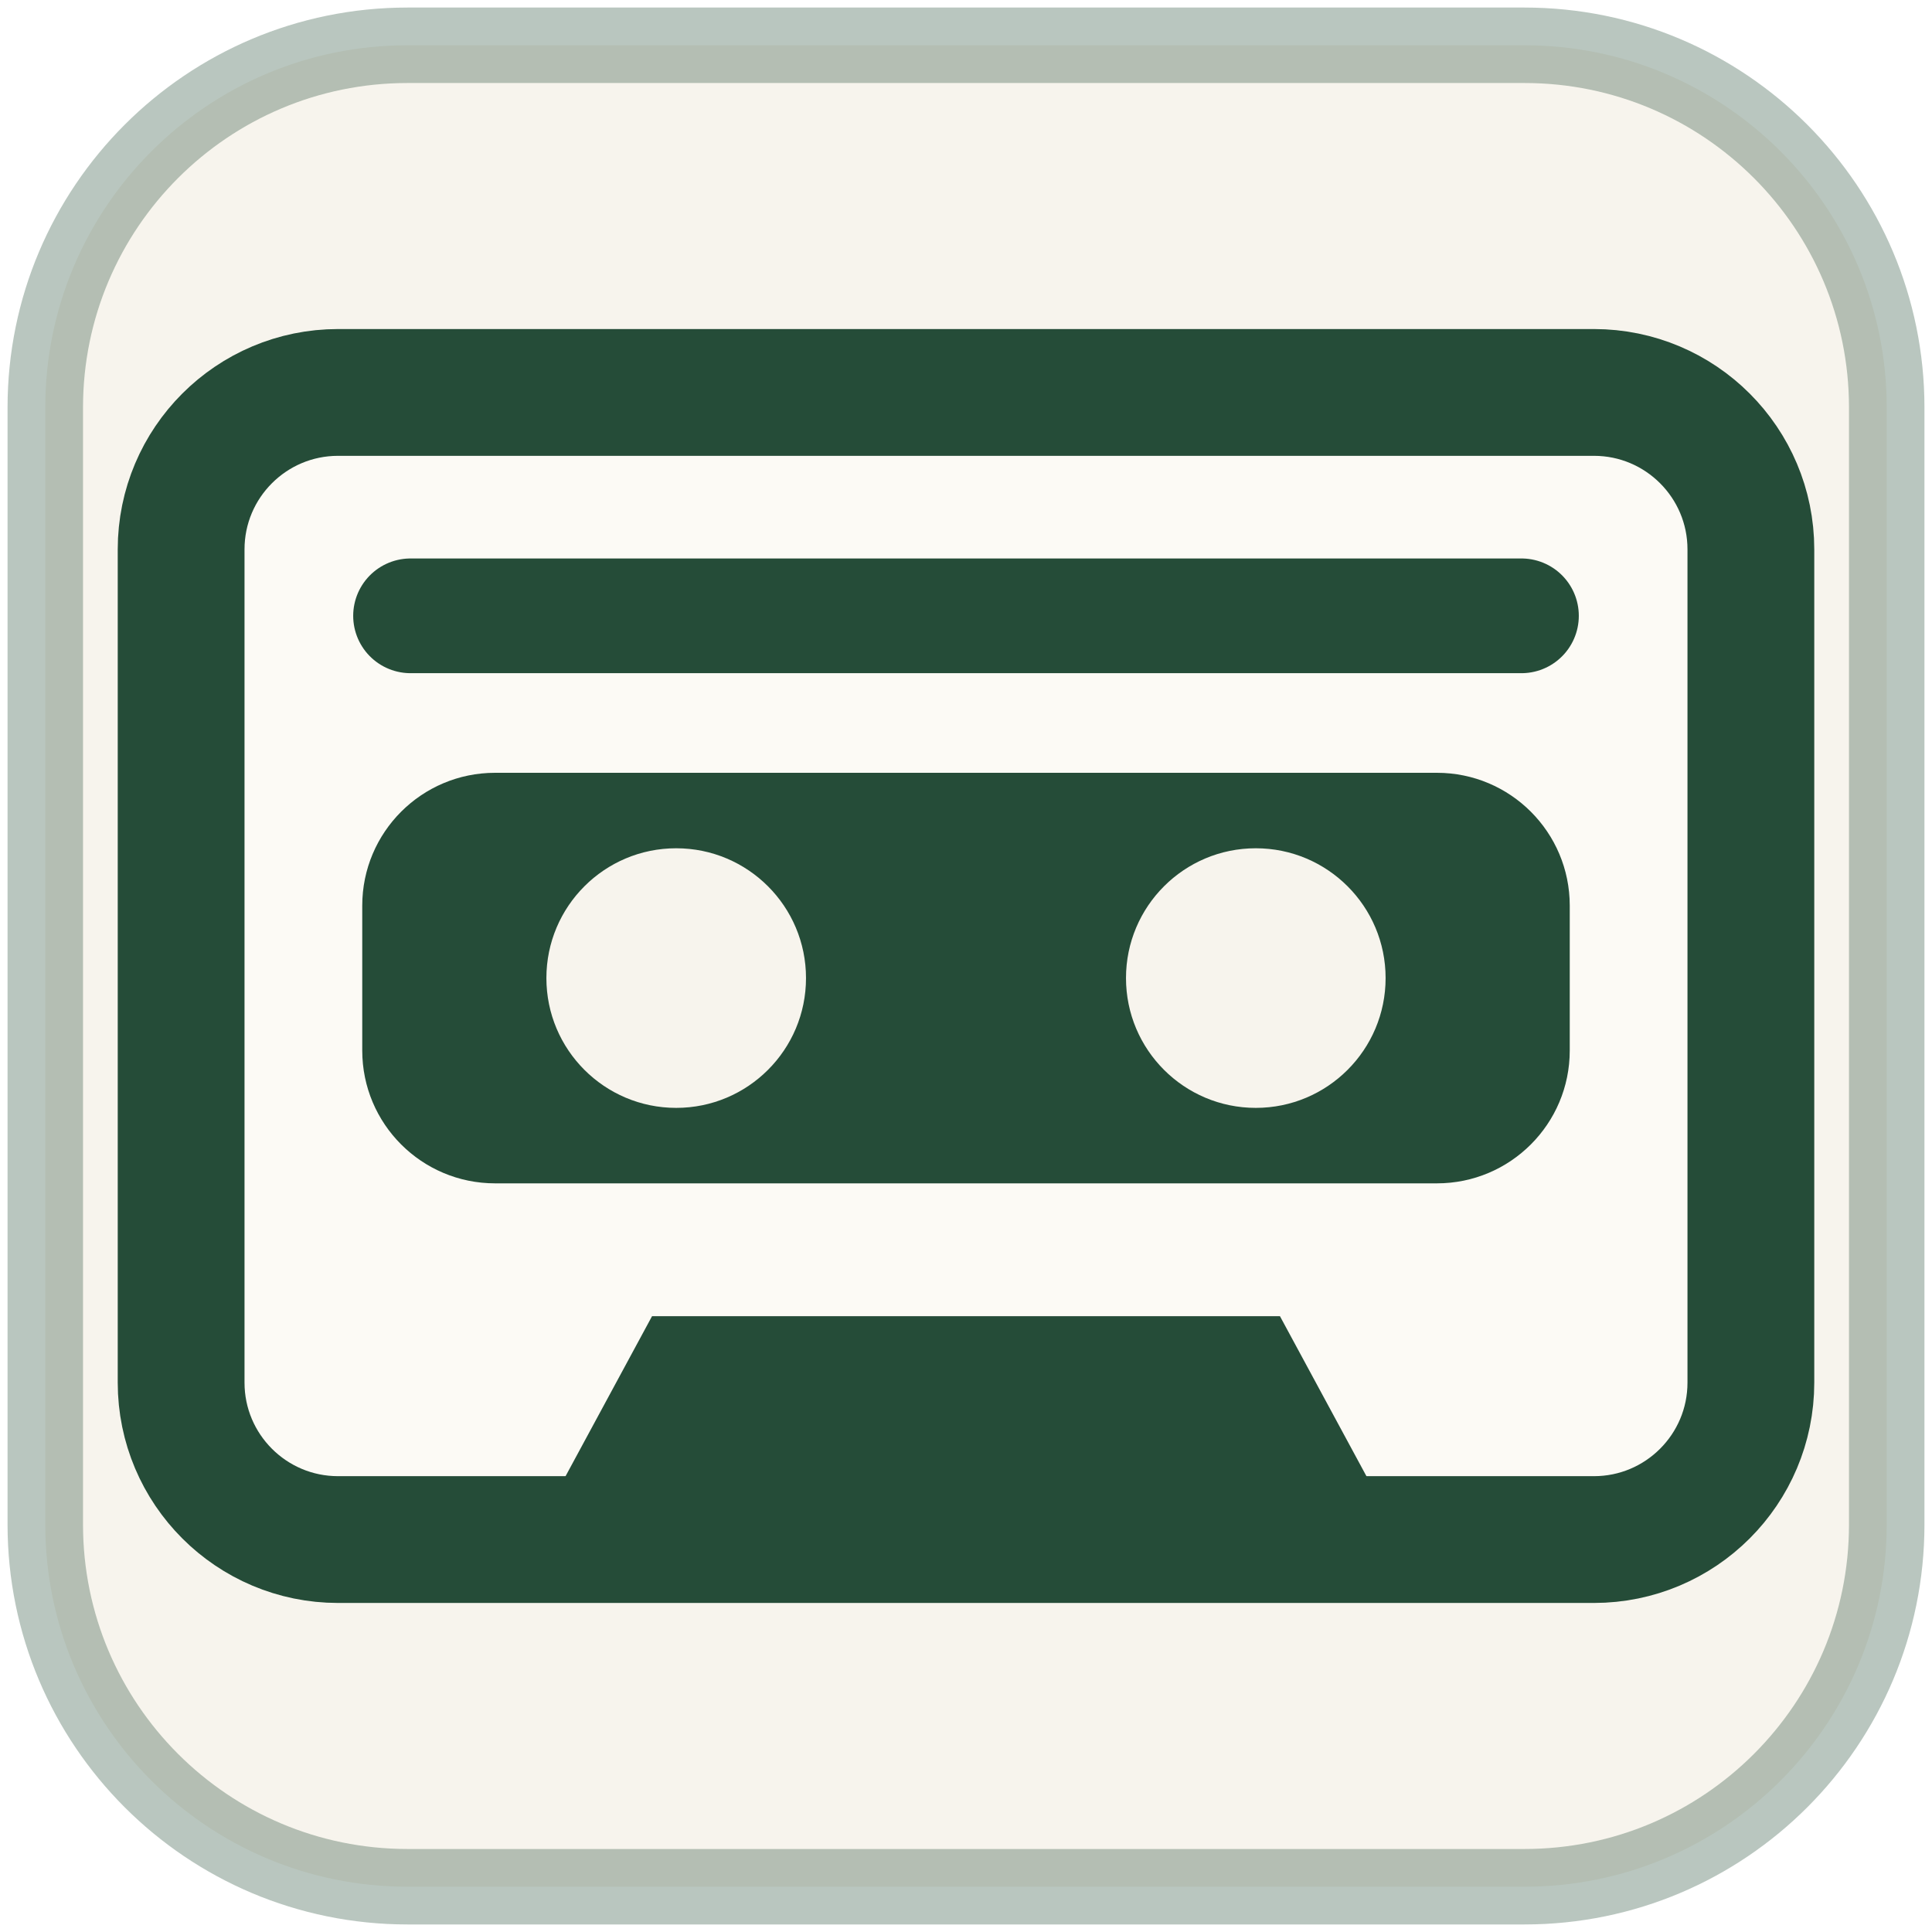
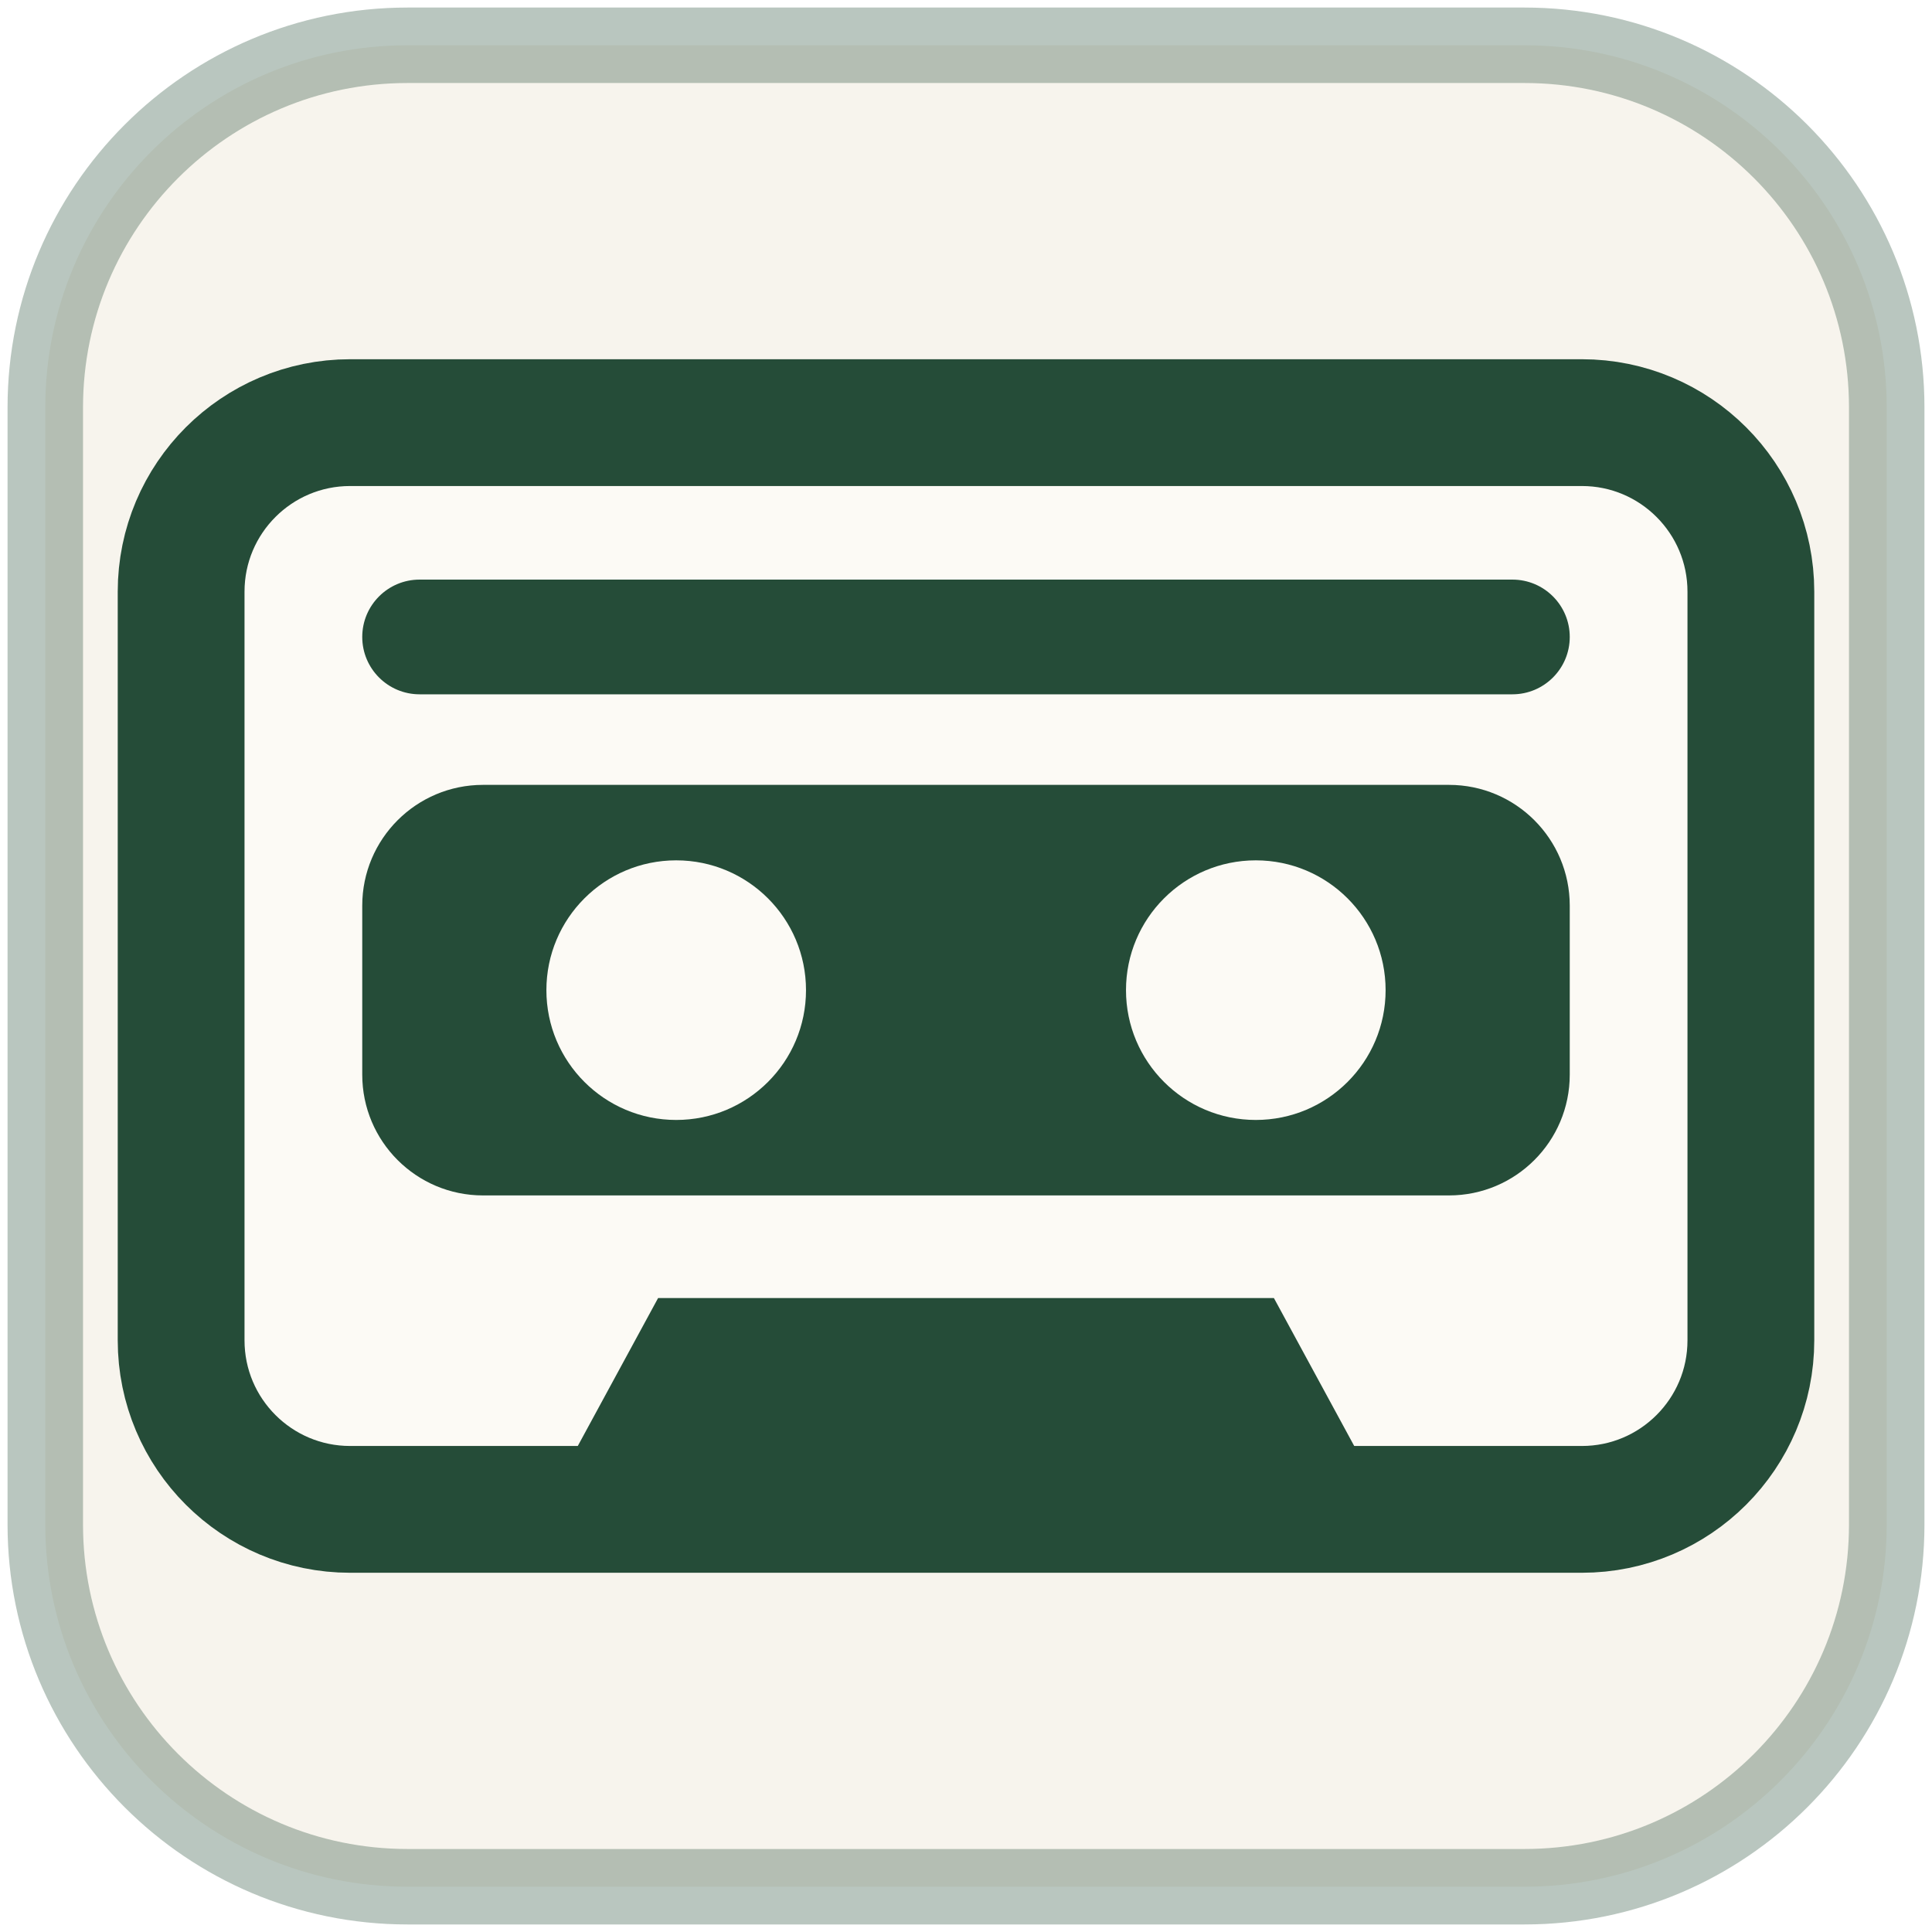
<svg xmlns="http://www.w3.org/2000/svg" viewBox="0 0 32 32" width="32" height="32" fill="none">
  <rect x="0.75" y="0.75" width="30.5" height="30.5" rx="6" fill="#f7f4ed" stroke="#254c38" stroke-opacity="0.32" stroke-width="1.25" />
-   <rect x="3" y="6.5" width="26" height="19" rx="2.6" fill="#fcfaf5" stroke="#254c38" stroke-width="2.1" />
-   <line x1="6.8" y1="10.2" x2="25.2" y2="10.2" stroke="#254c38" stroke-width="1.9" stroke-linecap="round" />
-   <rect x="6" y="12.8" width="20" height="6.8" rx="2.2" fill="#254c38" />
-   <circle cx="11.2" cy="16.2" r="2.15" fill="#f7f4ed" />
-   <circle cx="20.8" cy="16.2" r="2.15" fill="#f7f4ed" />
-   <path d="M8.8 25.5 L10.8 21.8 H21.2 L23.2 25.5 Z" fill="#254c38" />
+   <rect x="3" y="7" width="26" height="18" rx="2.8" fill="#fcfaf5" stroke="#254c38" stroke-width="2.1" />
+   <rect x="6" y="9.6" width="20" height="1.9" rx="0.95" fill="#254c38" />
+   <rect x="6" y="13" width="20" height="6.8" rx="2" fill="#254c38" />
+   <circle cx="11.2" cy="16.4" r="2.15" fill="#fcfaf5" />
+   <circle cx="20.8" cy="16.4" r="2.15" fill="#fcfaf5" />
+   <path d="M 9 25 L 10.9 21.5 H 21.1 L 23 25 Z" fill="#254c38" />
</svg>
